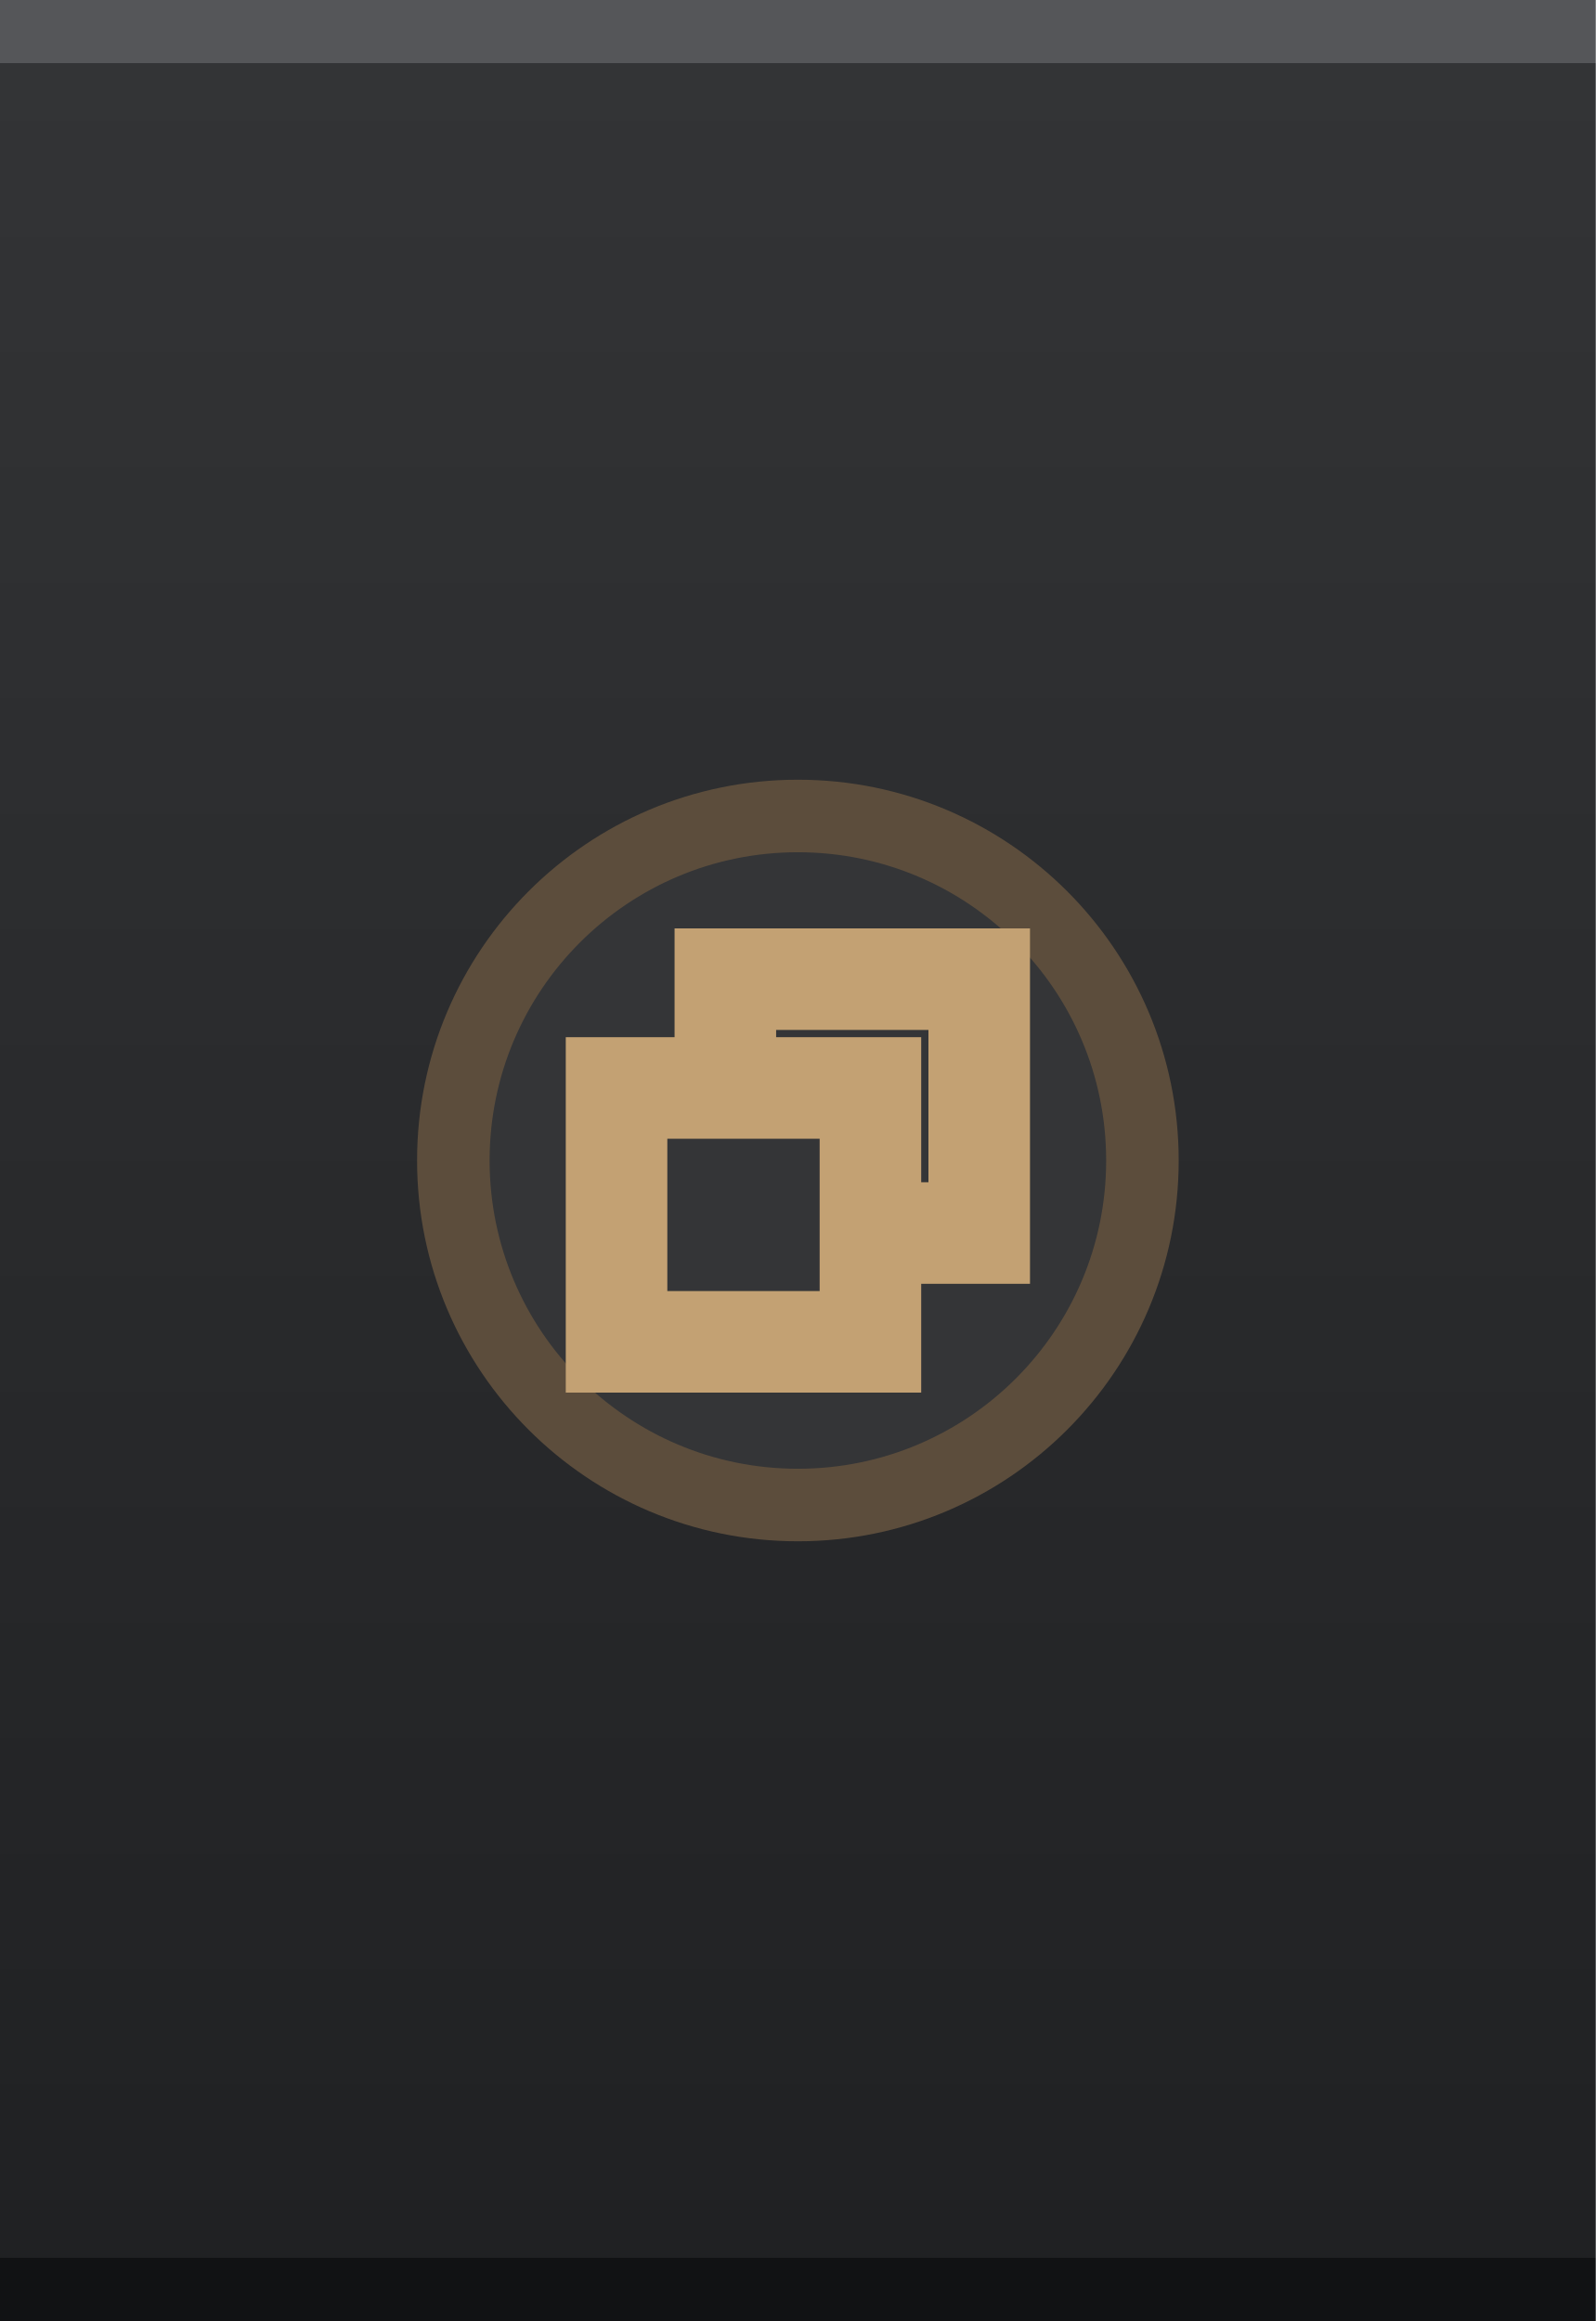
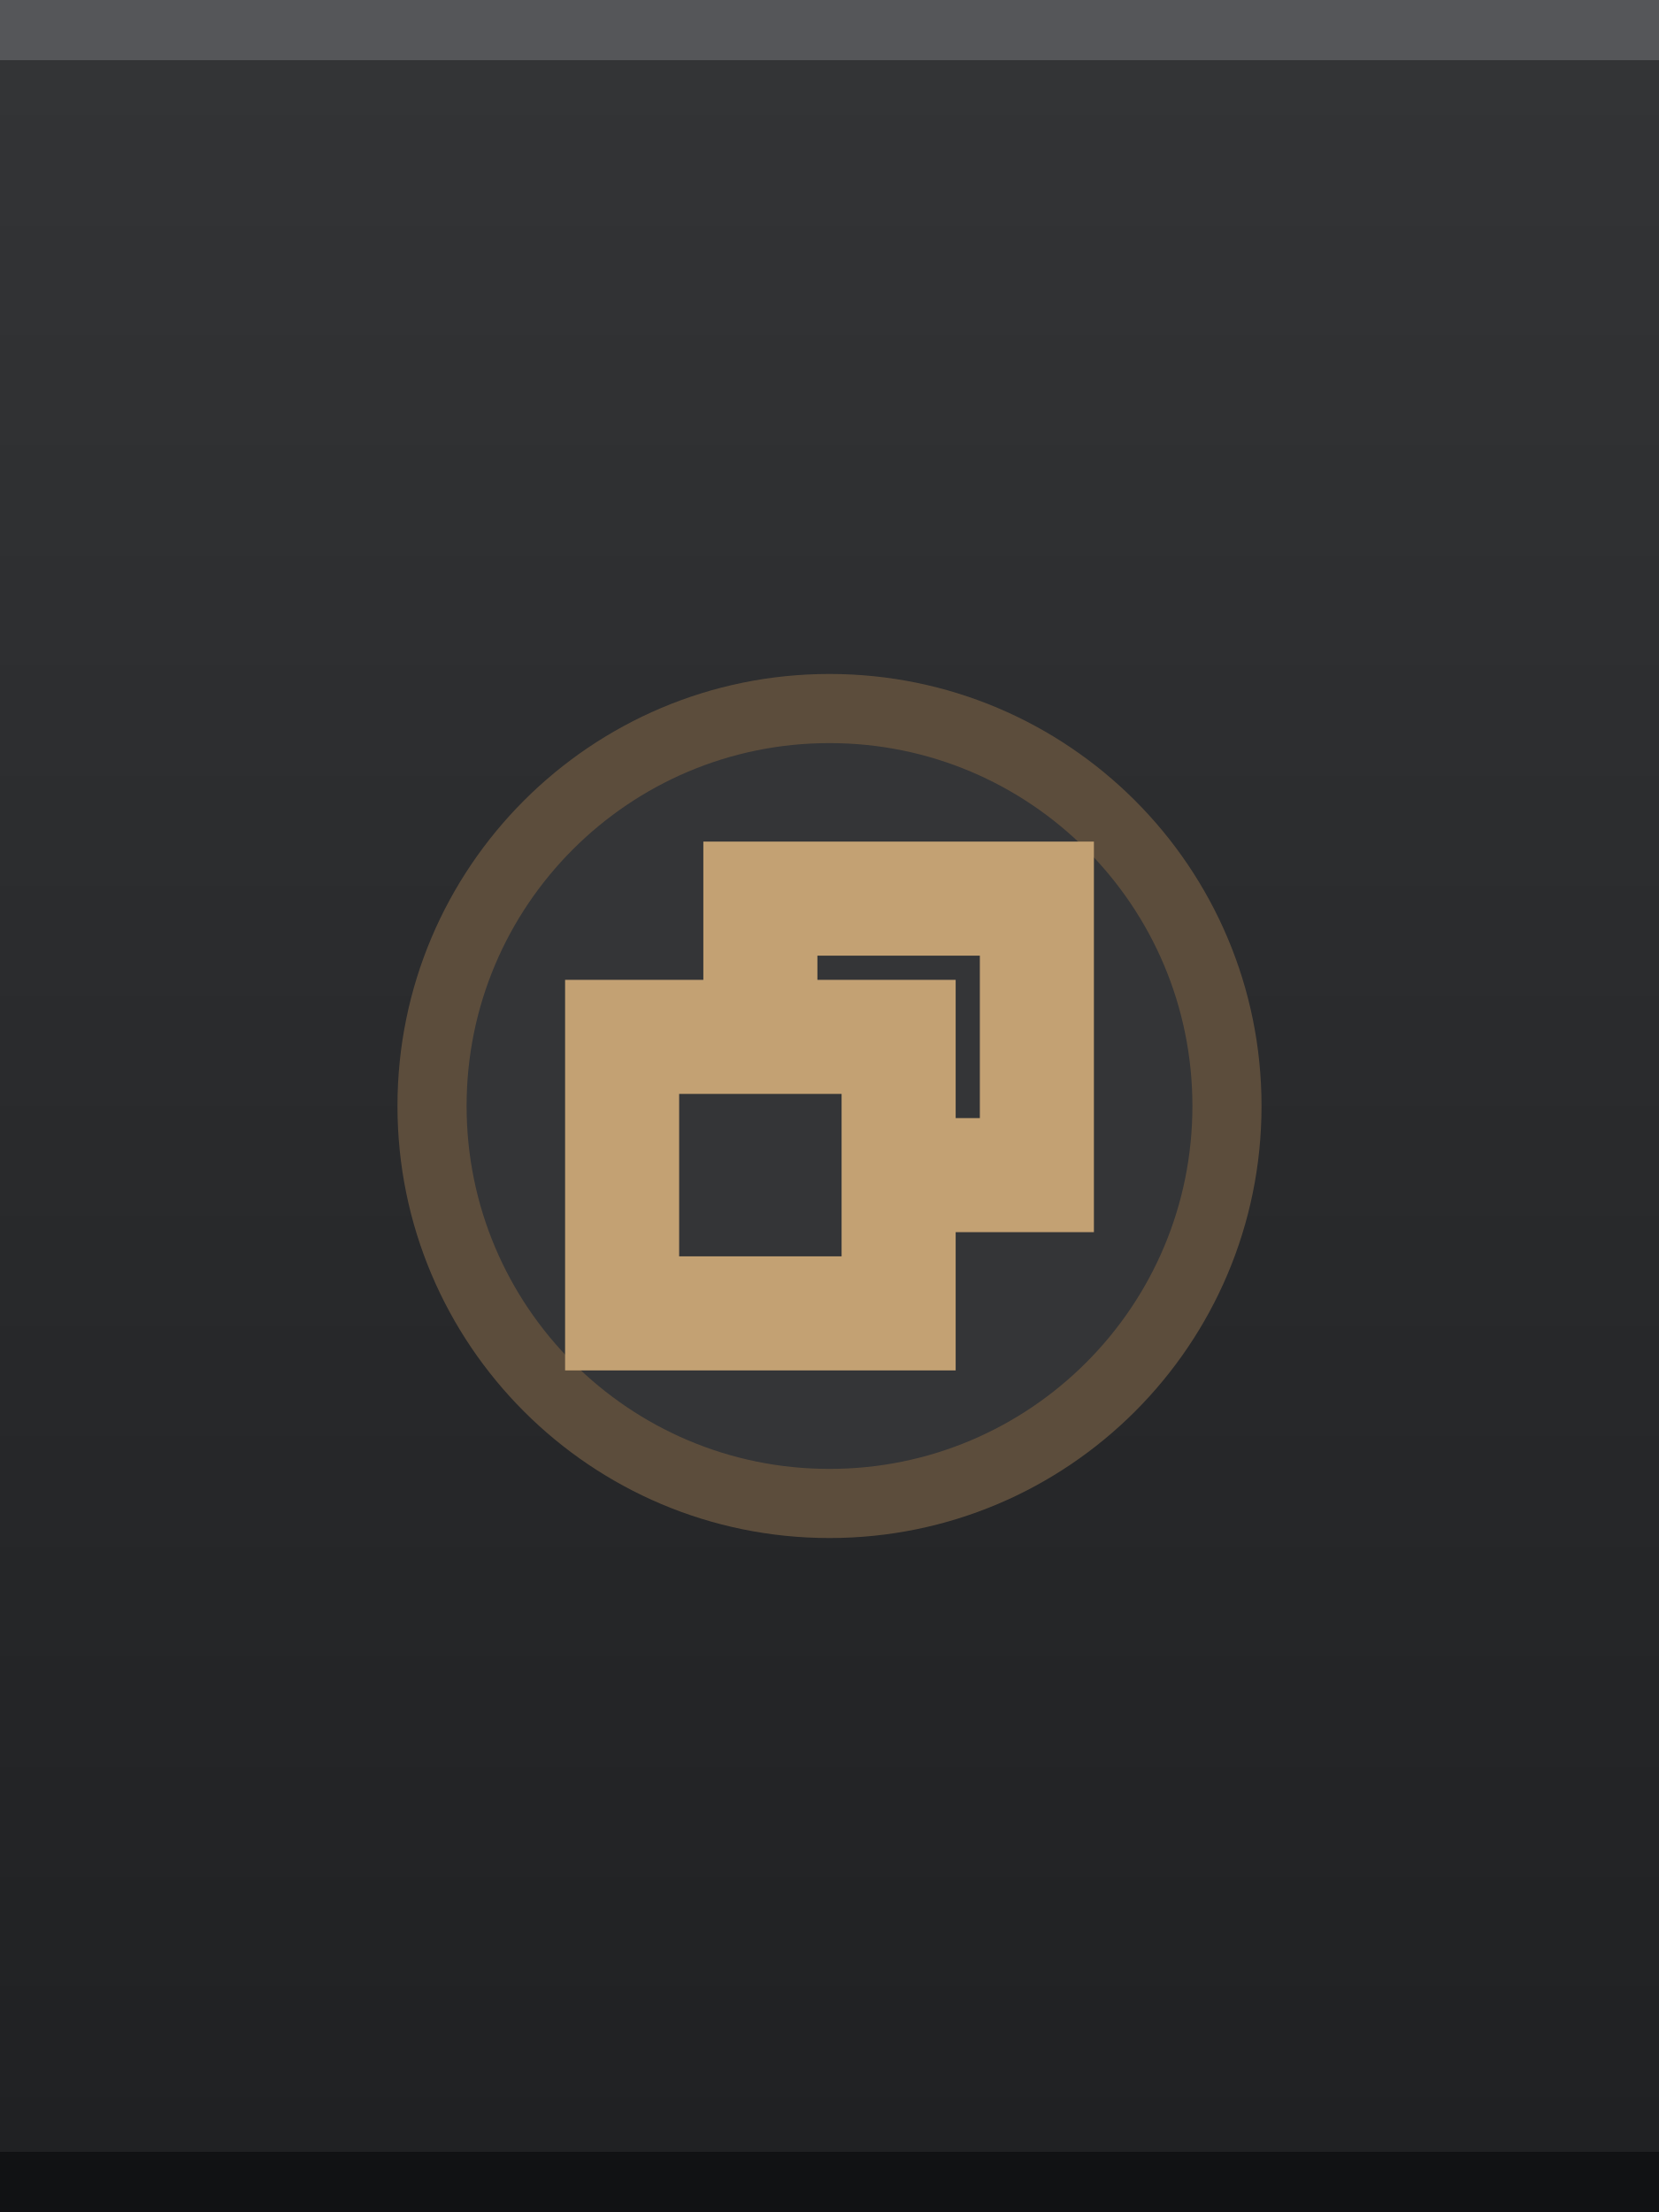
- <svg xmlns="http://www.w3.org/2000/svg" width="22" height="32" viewBox="0 0 22 32">
+ <svg xmlns="http://www.w3.org/2000/svg" width="24" height="32" viewBox="0 0 24 32">
  <defs>
    <linearGradient id="bar" x2="0" y2="1">
      <stop offset="0" stop-color="#555659" />
      <stop offset=".031" stop-color="#555659" />
      <stop offset=".031" stop-color="#333436" />
      <stop offset=".969" stop-color="#202123" />
      <stop offset=".969" stop-color="#111214" />
      <stop offset="1" stop-color="#111214" />
    </linearGradient>
  </defs>
-   <rect width="22" height="32" fill="url(#bar)" />
-   <g transform="translate(5 10)">
-     <circle cx="6" cy="6" r="4.75" fill="#343537" stroke="#5c4d3c" stroke-width="1" />
-     <path d="M3.5 5h3.5v3.5H3.5zM5 5V3.5h3.5V7H7" fill="none" stroke="#c3a173" stroke-width="1.4" stroke-linecap="butt" stroke-linejoin="miter" />
+   <rect width="24" height="32" fill="url(#bar)" />
+   <g transform="translate(5 9)">
+     <circle cx="7" cy="7" r="5.75" fill="#343537" stroke="#5c4d3c" stroke-width="1" />
+     <path d="M4 6h4v4H4zM6 6V4h4v4H8" fill="none" stroke="#c3a173" stroke-width="1.65" stroke-linecap="butt" stroke-linejoin="miter" />
  </g>
</svg>
